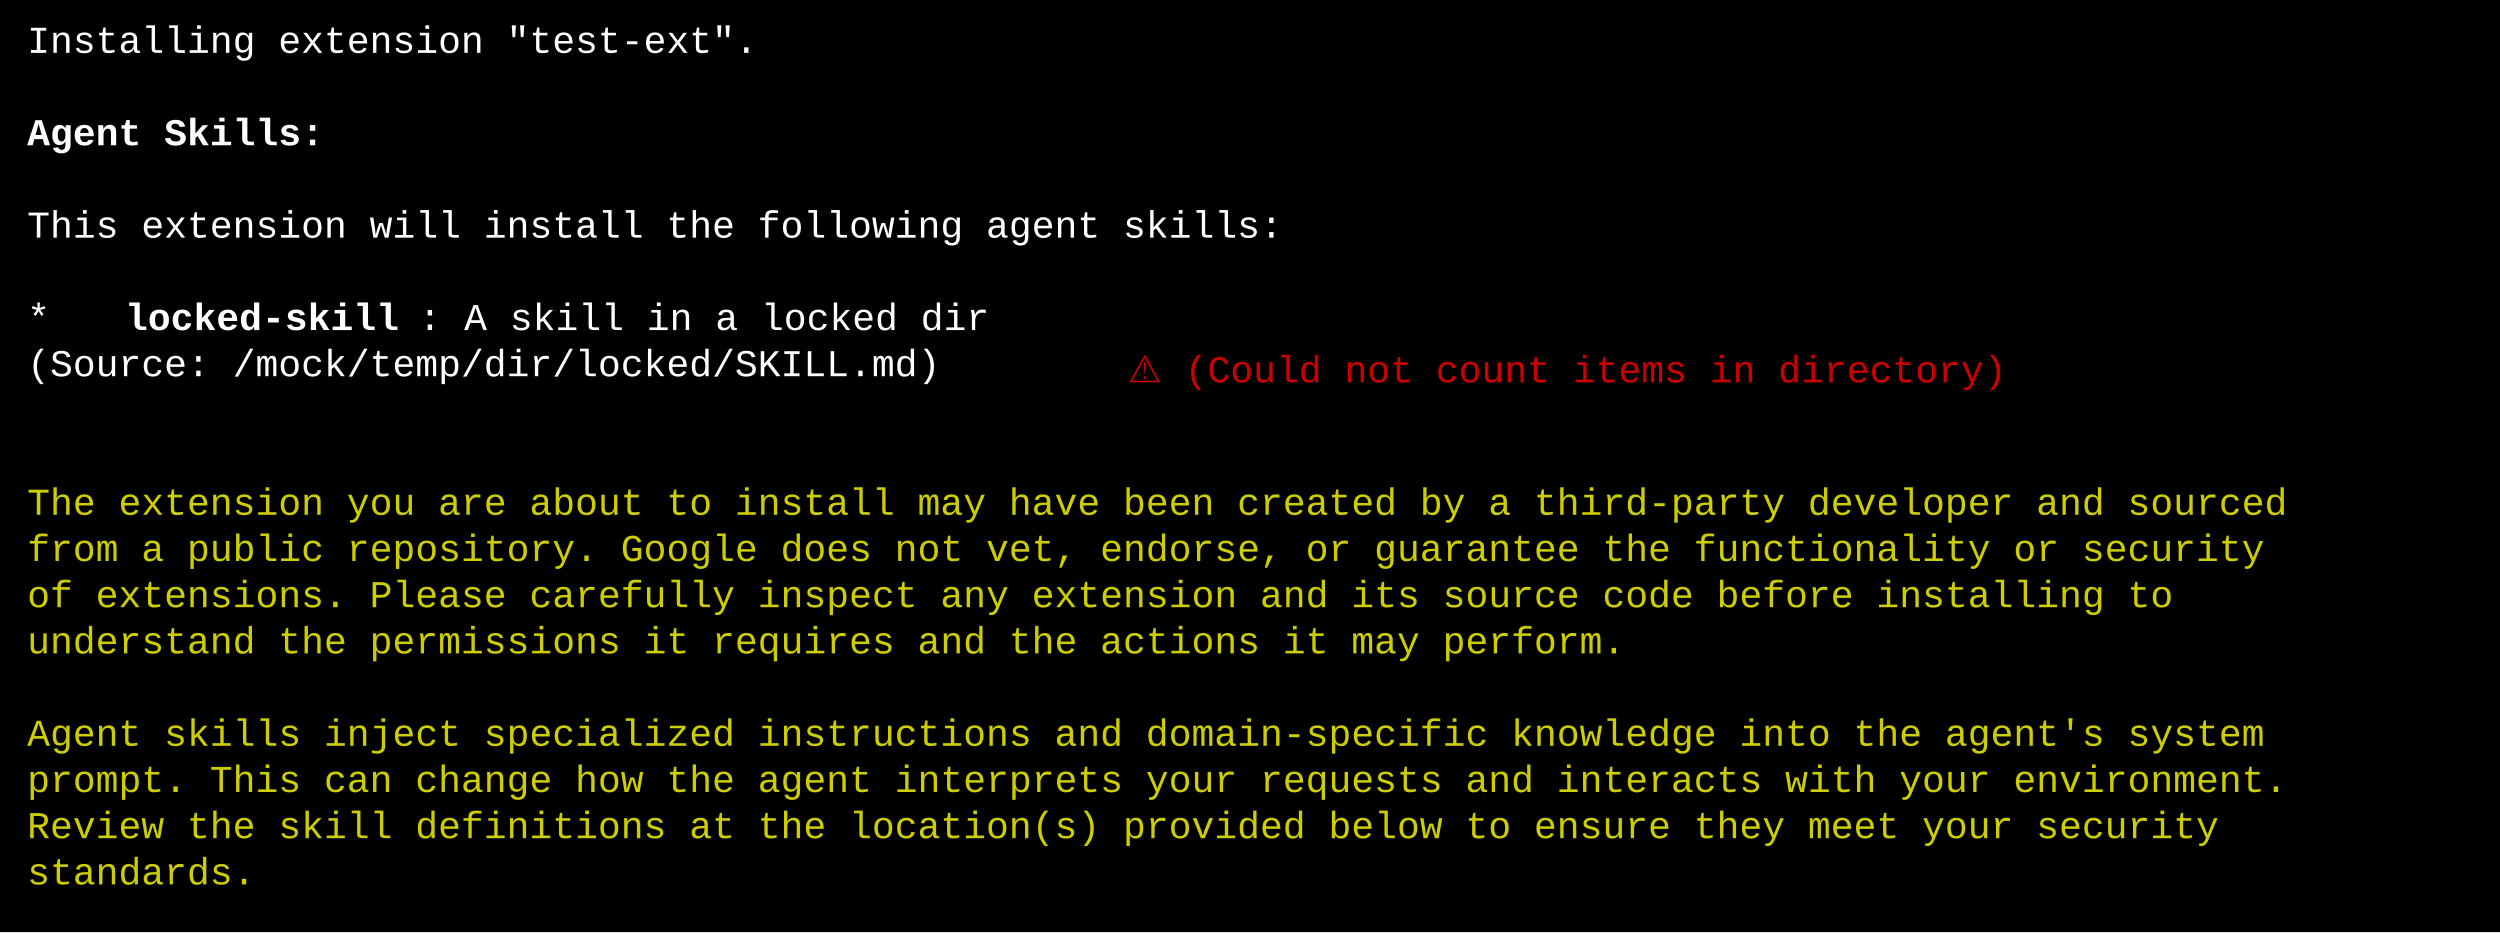
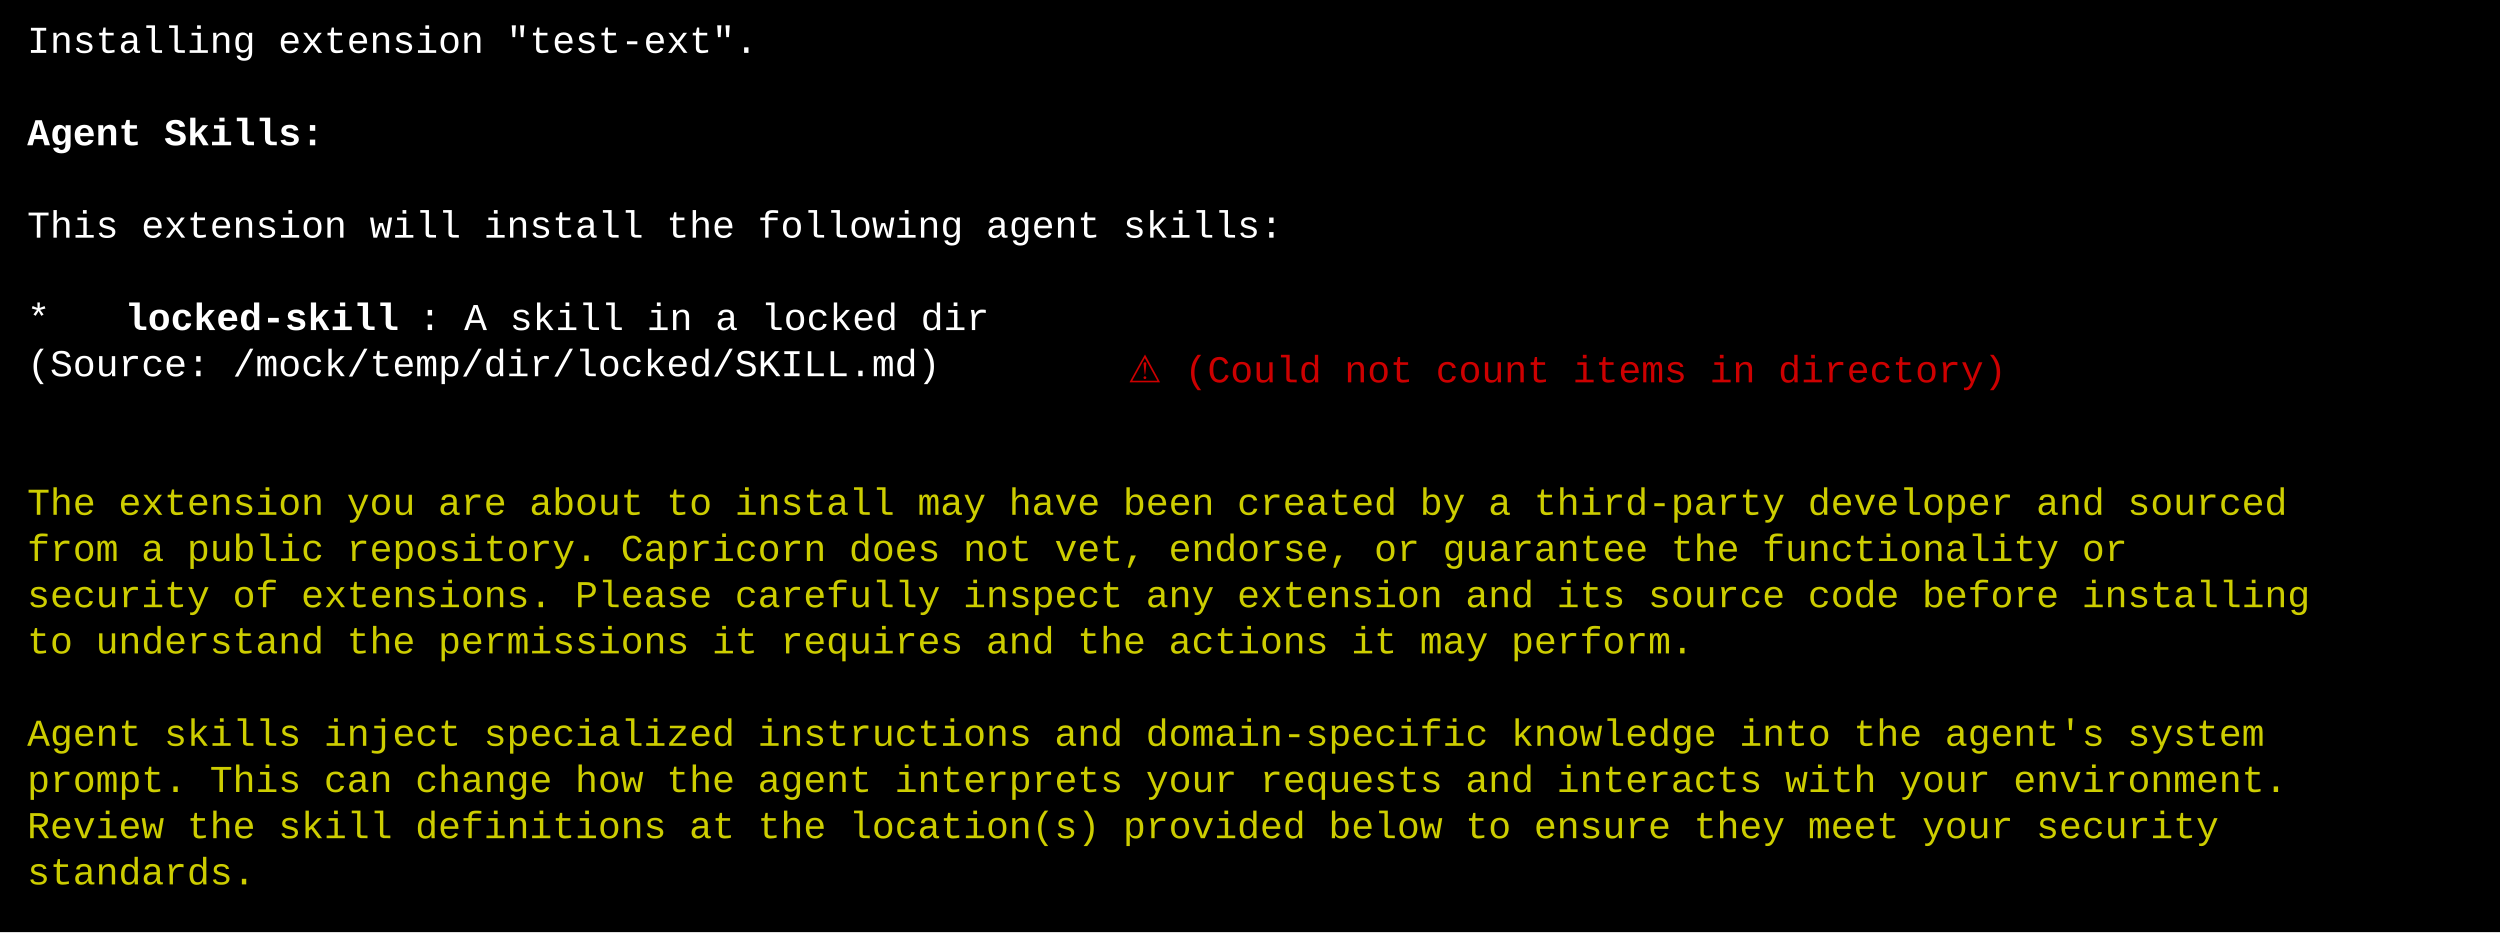
<svg xmlns="http://www.w3.org/2000/svg" width="920" height="343" viewBox="0 0 920 343">
  <style>
    text { font-family: Consolas, "Courier New", monospace; font-size: 14px; dominant-baseline: text-before-edge; white-space: pre; }
  </style>
  <rect width="920" height="343" fill="#000000" />
  <g transform="translate(10, 10)">
    <text x="0" y="2" fill="#ffffff" textLength="900" lengthAdjust="spacingAndGlyphs">Installing extension "test-ext".                                                                    </text>
    <text x="0" y="36" fill="#ffffff" textLength="117" lengthAdjust="spacingAndGlyphs" font-weight="bold">Agent Skills:</text>
    <text x="0" y="70" fill="#ffffff" textLength="900" lengthAdjust="spacingAndGlyphs">This extension will install the following agent skills:                                             </text>
    <text x="0" y="104" fill="#ffffff" textLength="36" lengthAdjust="spacingAndGlyphs">  * </text>
    <text x="36" y="104" fill="#ffffff" textLength="108" lengthAdjust="spacingAndGlyphs" font-weight="bold">locked-skill</text>
    <text x="144" y="104" fill="#ffffff" textLength="756" lengthAdjust="spacingAndGlyphs">: A skill in a locked dir                                                           </text>
    <text x="0" y="121" fill="#ffffff" textLength="405" lengthAdjust="spacingAndGlyphs">    (Source: /mock/temp/dir/locked/SKILL.md) </text>
    <text x="405" y="121" fill="#cd0000" textLength="342" lengthAdjust="spacingAndGlyphs">⚠️ (Could not count items in directory)</text>
    <text x="0" y="172" fill="#cdcd00" textLength="891" lengthAdjust="spacingAndGlyphs">The extension you are about to install may have been created by a third-party developer and sourced</text>
-     <text x="0" y="189" fill="#cdcd00" textLength="882" lengthAdjust="spacingAndGlyphs">from a public repository. Google does not vet, endorse, or guarantee the functionality or security</text>
-     <text x="0" y="206" fill="#cdcd00" textLength="846" lengthAdjust="spacingAndGlyphs">of extensions. Please carefully inspect any extension and its source code before installing to</text>
-     <text x="0" y="223" fill="#cdcd00" textLength="630" lengthAdjust="spacingAndGlyphs">understand the permissions it requires and the actions it may perform.</text>
+     <text x="0" y="189" fill="#cdcd00" textLength="828" lengthAdjust="spacingAndGlyphs">from a public repository. Capricorn does not vet, endorse, or guarantee the functionality or</text>
+     <text x="0" y="206" fill="#cdcd00" textLength="900" lengthAdjust="spacingAndGlyphs">security of extensions. Please carefully inspect any extension and its source code before installing</text>
+     <text x="0" y="223" fill="#cdcd00" textLength="657" lengthAdjust="spacingAndGlyphs">to understand the permissions it requires and the actions it may perform.</text>
    <text x="0" y="257" fill="#cdcd00" textLength="882" lengthAdjust="spacingAndGlyphs">Agent skills inject specialized instructions and domain-specific knowledge into the agent's system</text>
    <text x="0" y="274" fill="#cdcd00" textLength="891" lengthAdjust="spacingAndGlyphs">prompt. This can change how the agent interprets your requests and interacts with your environment.</text>
    <text x="0" y="291" fill="#cdcd00" textLength="864" lengthAdjust="spacingAndGlyphs">Review the skill definitions at the location(s) provided below to ensure they meet your security</text>
    <text x="0" y="308" fill="#cdcd00" textLength="90" lengthAdjust="spacingAndGlyphs">standards.</text>
  </g>
</svg>
